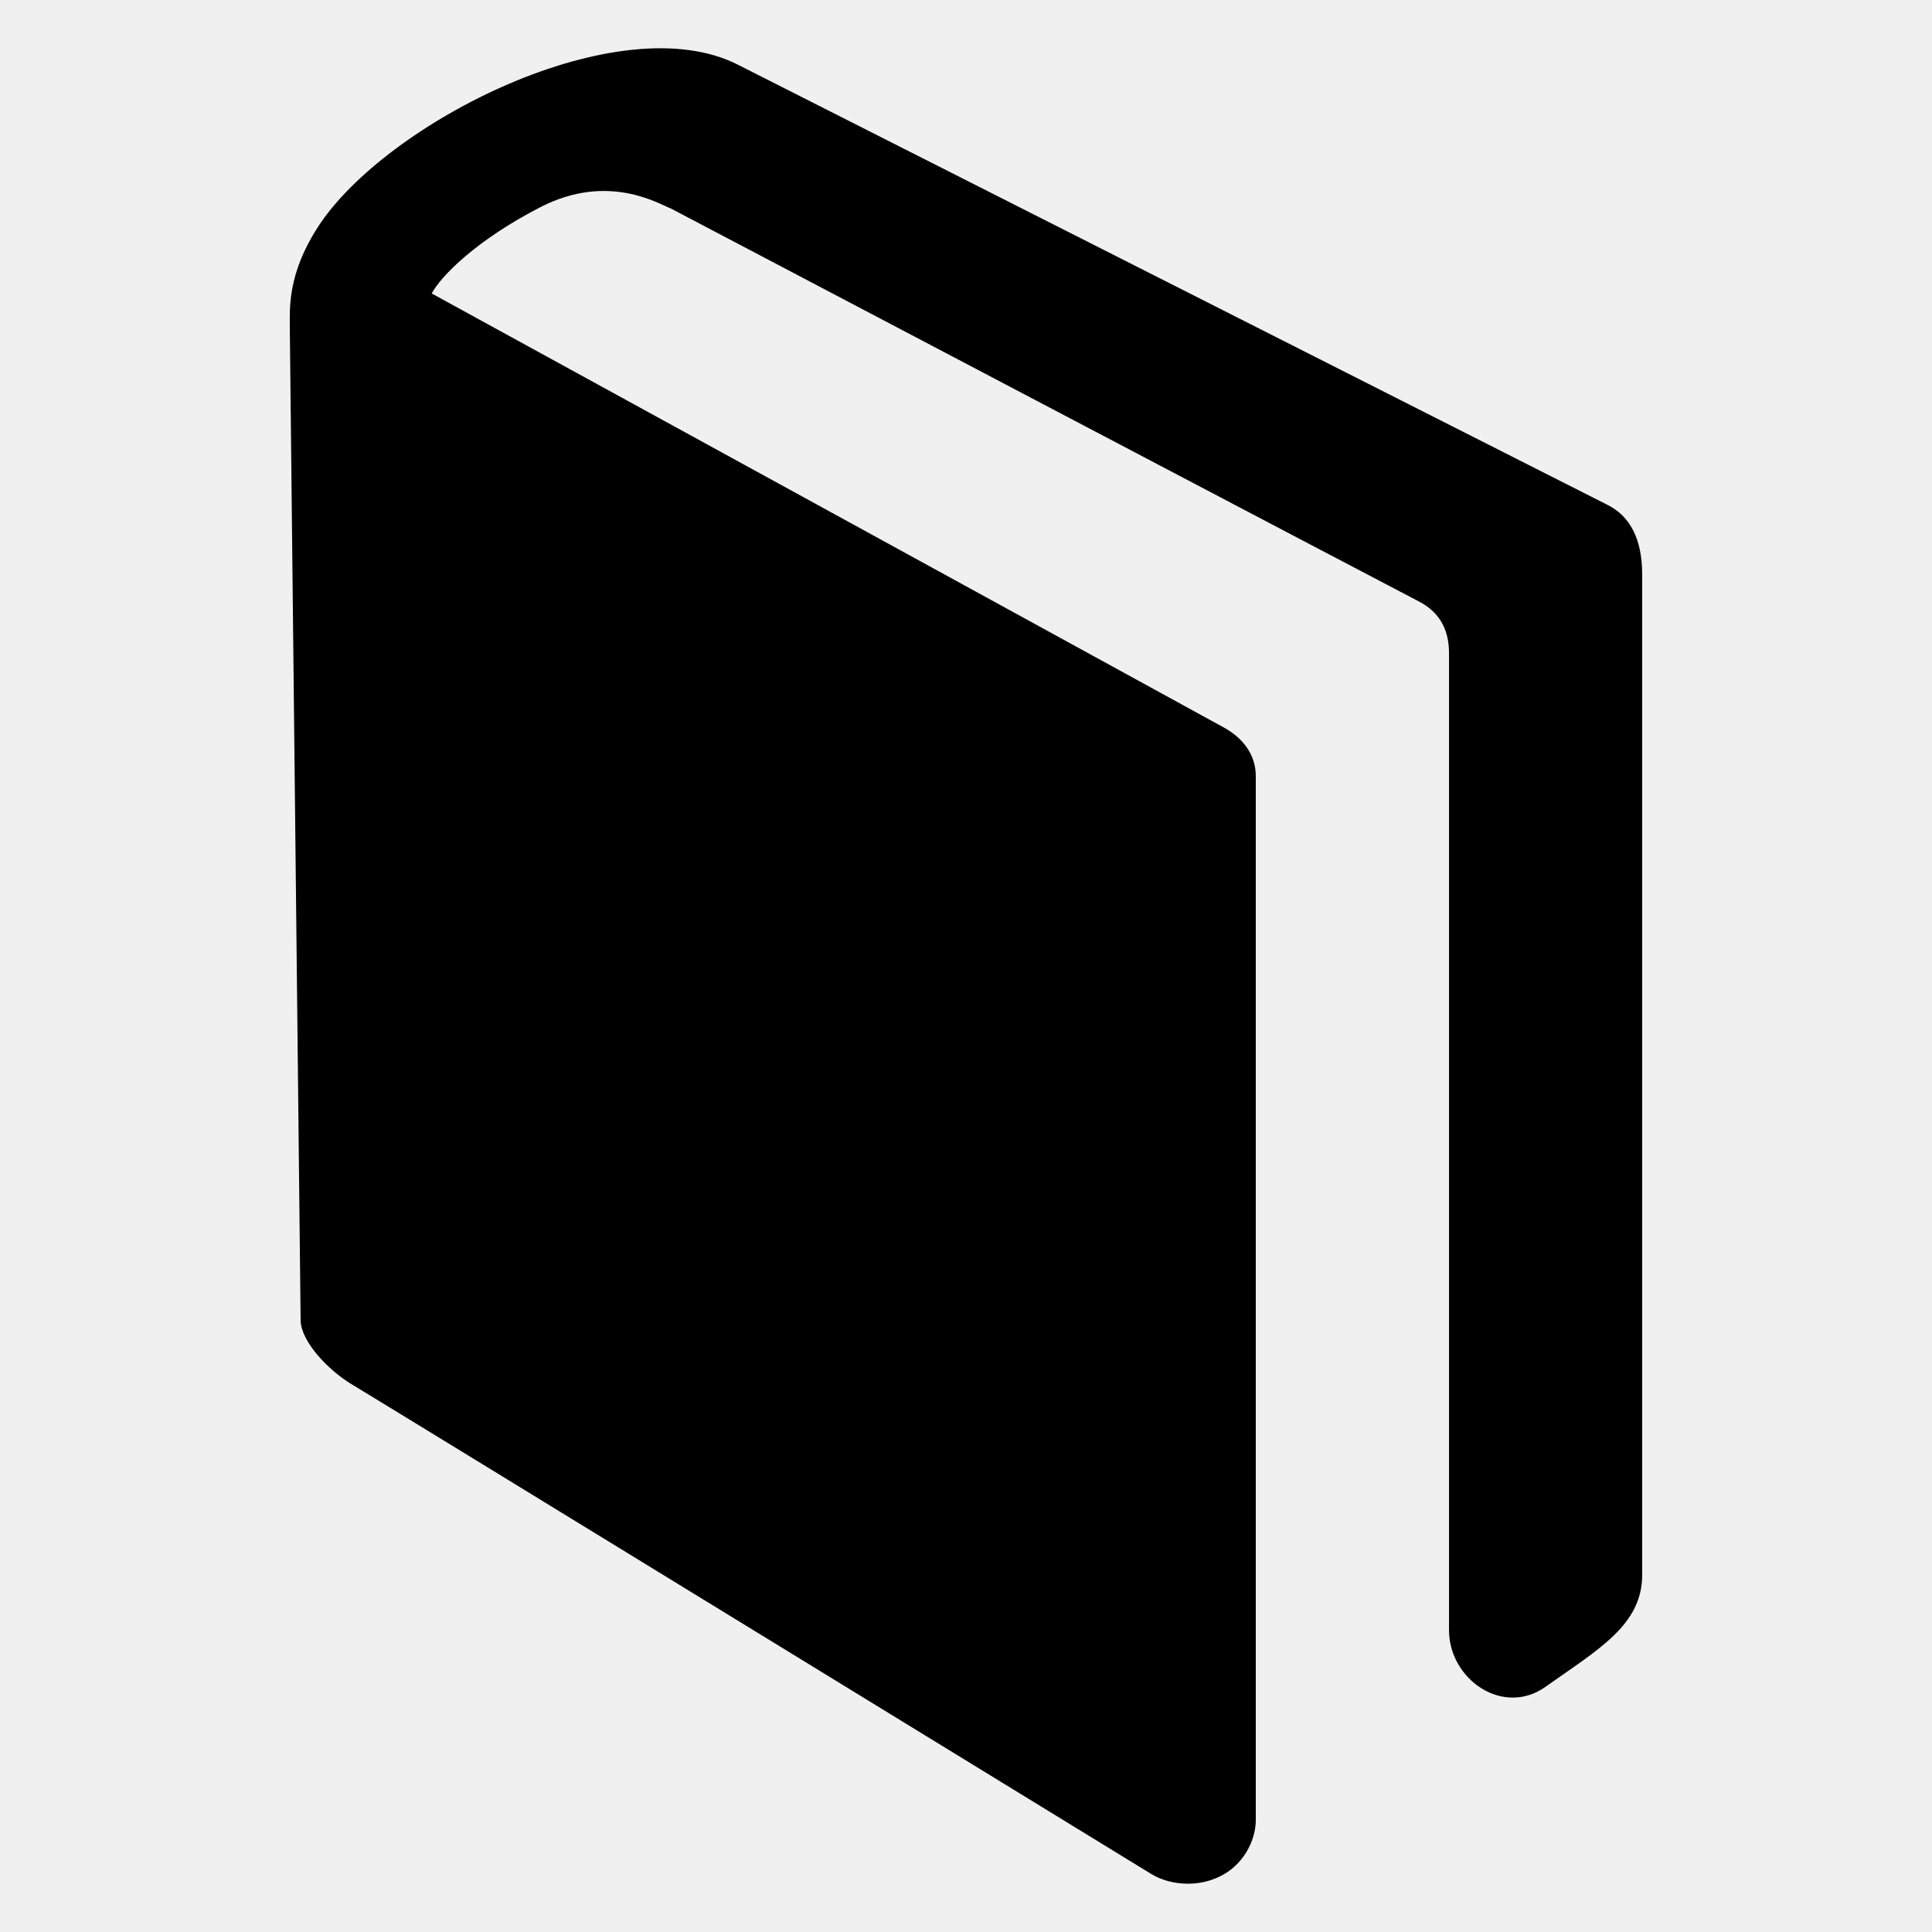
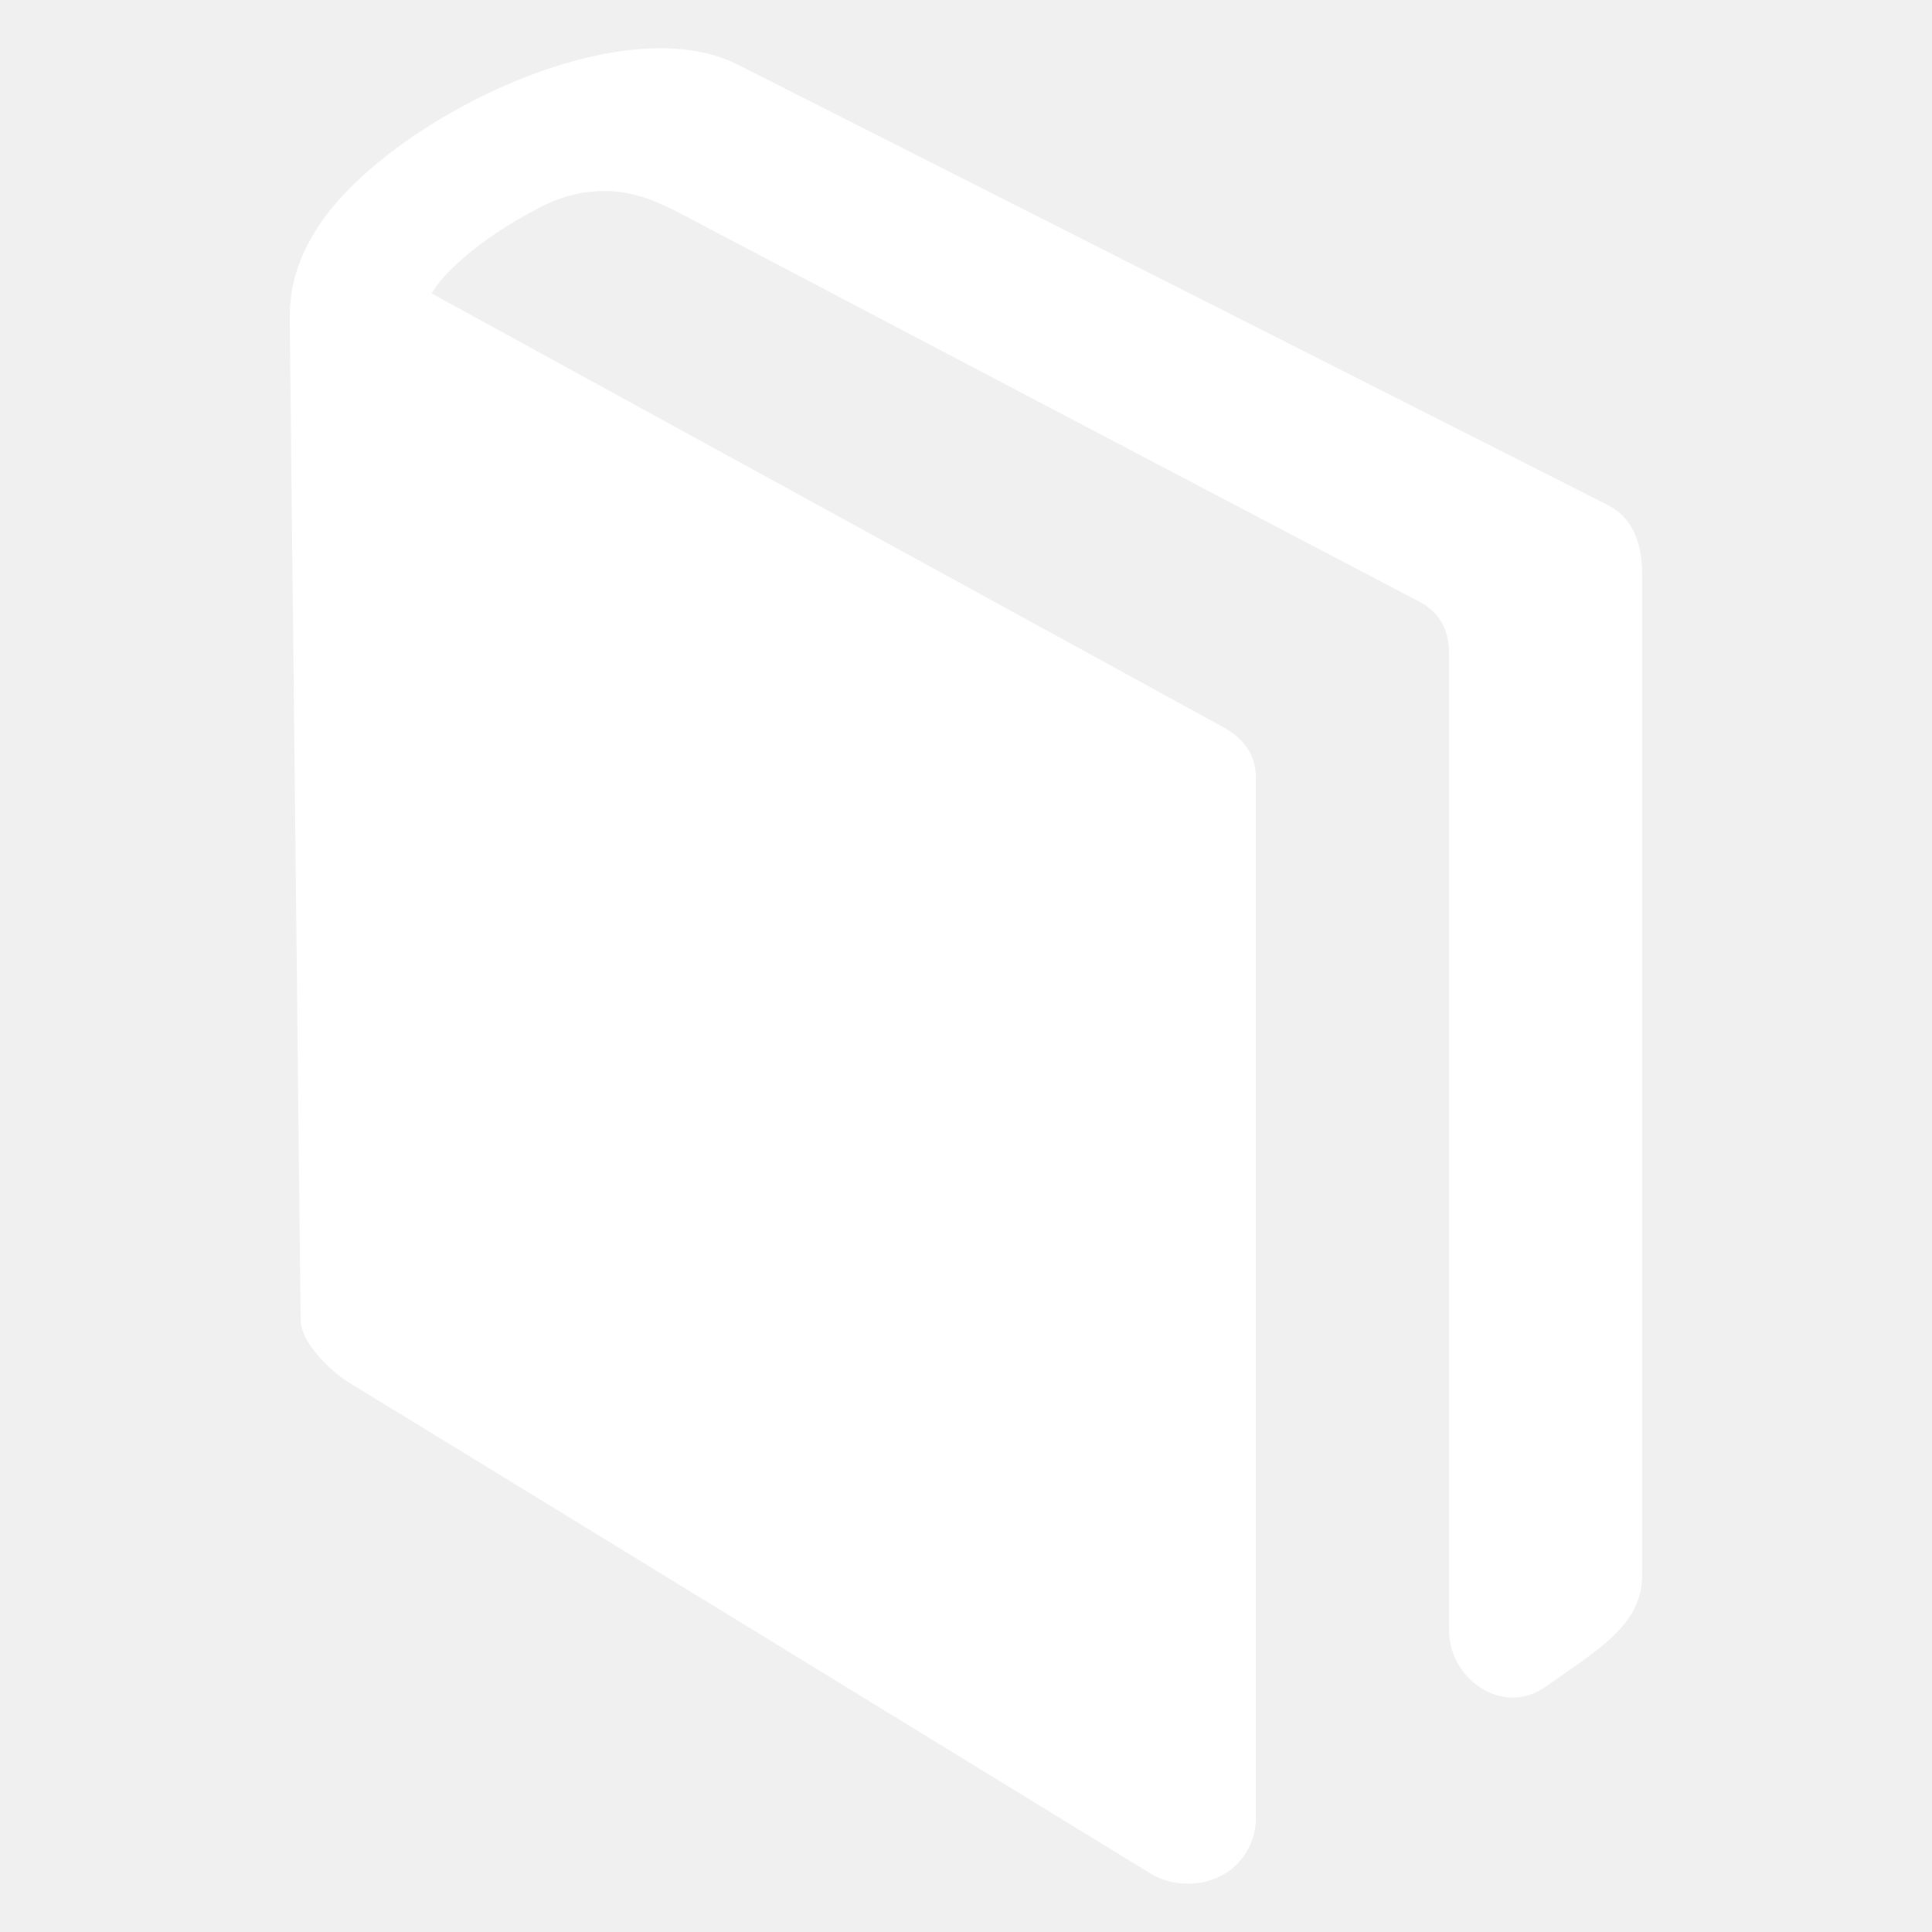
- <svg xmlns="http://www.w3.org/2000/svg" version="1.1" width="20" height="20" viewBox="0 0 20 20">
+ <svg xmlns="http://www.w3.org/2000/svg" version="1.1" width="20" height="20" viewBox="0 0 20 20" style="fill: white;">
  <path d="M17 5.95v10.351c0 0.522-0.452 0.771-1 1.16-0.44 0.313-1-0.075-1-0.587 0 0 0-9.905 0-10.114 0-0.211-0.074-0.412-0.314-0.535s-7.738-4.065-7.738-4.065c-0.121-0.045-0.649-0.378-1.353-0.016-0.669 0.344-1.033 0.718-1.126 0.894l8.18 4.482c0.217 0.114 0.351 0.29 0.351 0.516v10.802c0 0.23-0.142 0.476-0.369 0.585-0.104 0.052-0.219 0.077-0.333 0.077-0.135 0-0.271-0.033-0.386-0.104-0.215-0.131-7.774-4.766-8.273-5.067-0.24-0.144-0.521-0.439-0.527-0.658l-0.112-10.286c0-0.198-0.023-0.547 0.289-1.032 0.697-1.084 3.129-2.317 4.36-1.678l8.999 4.555c0.217 0.112 0.352 0.336 0.352 0.72z" />
</svg>
